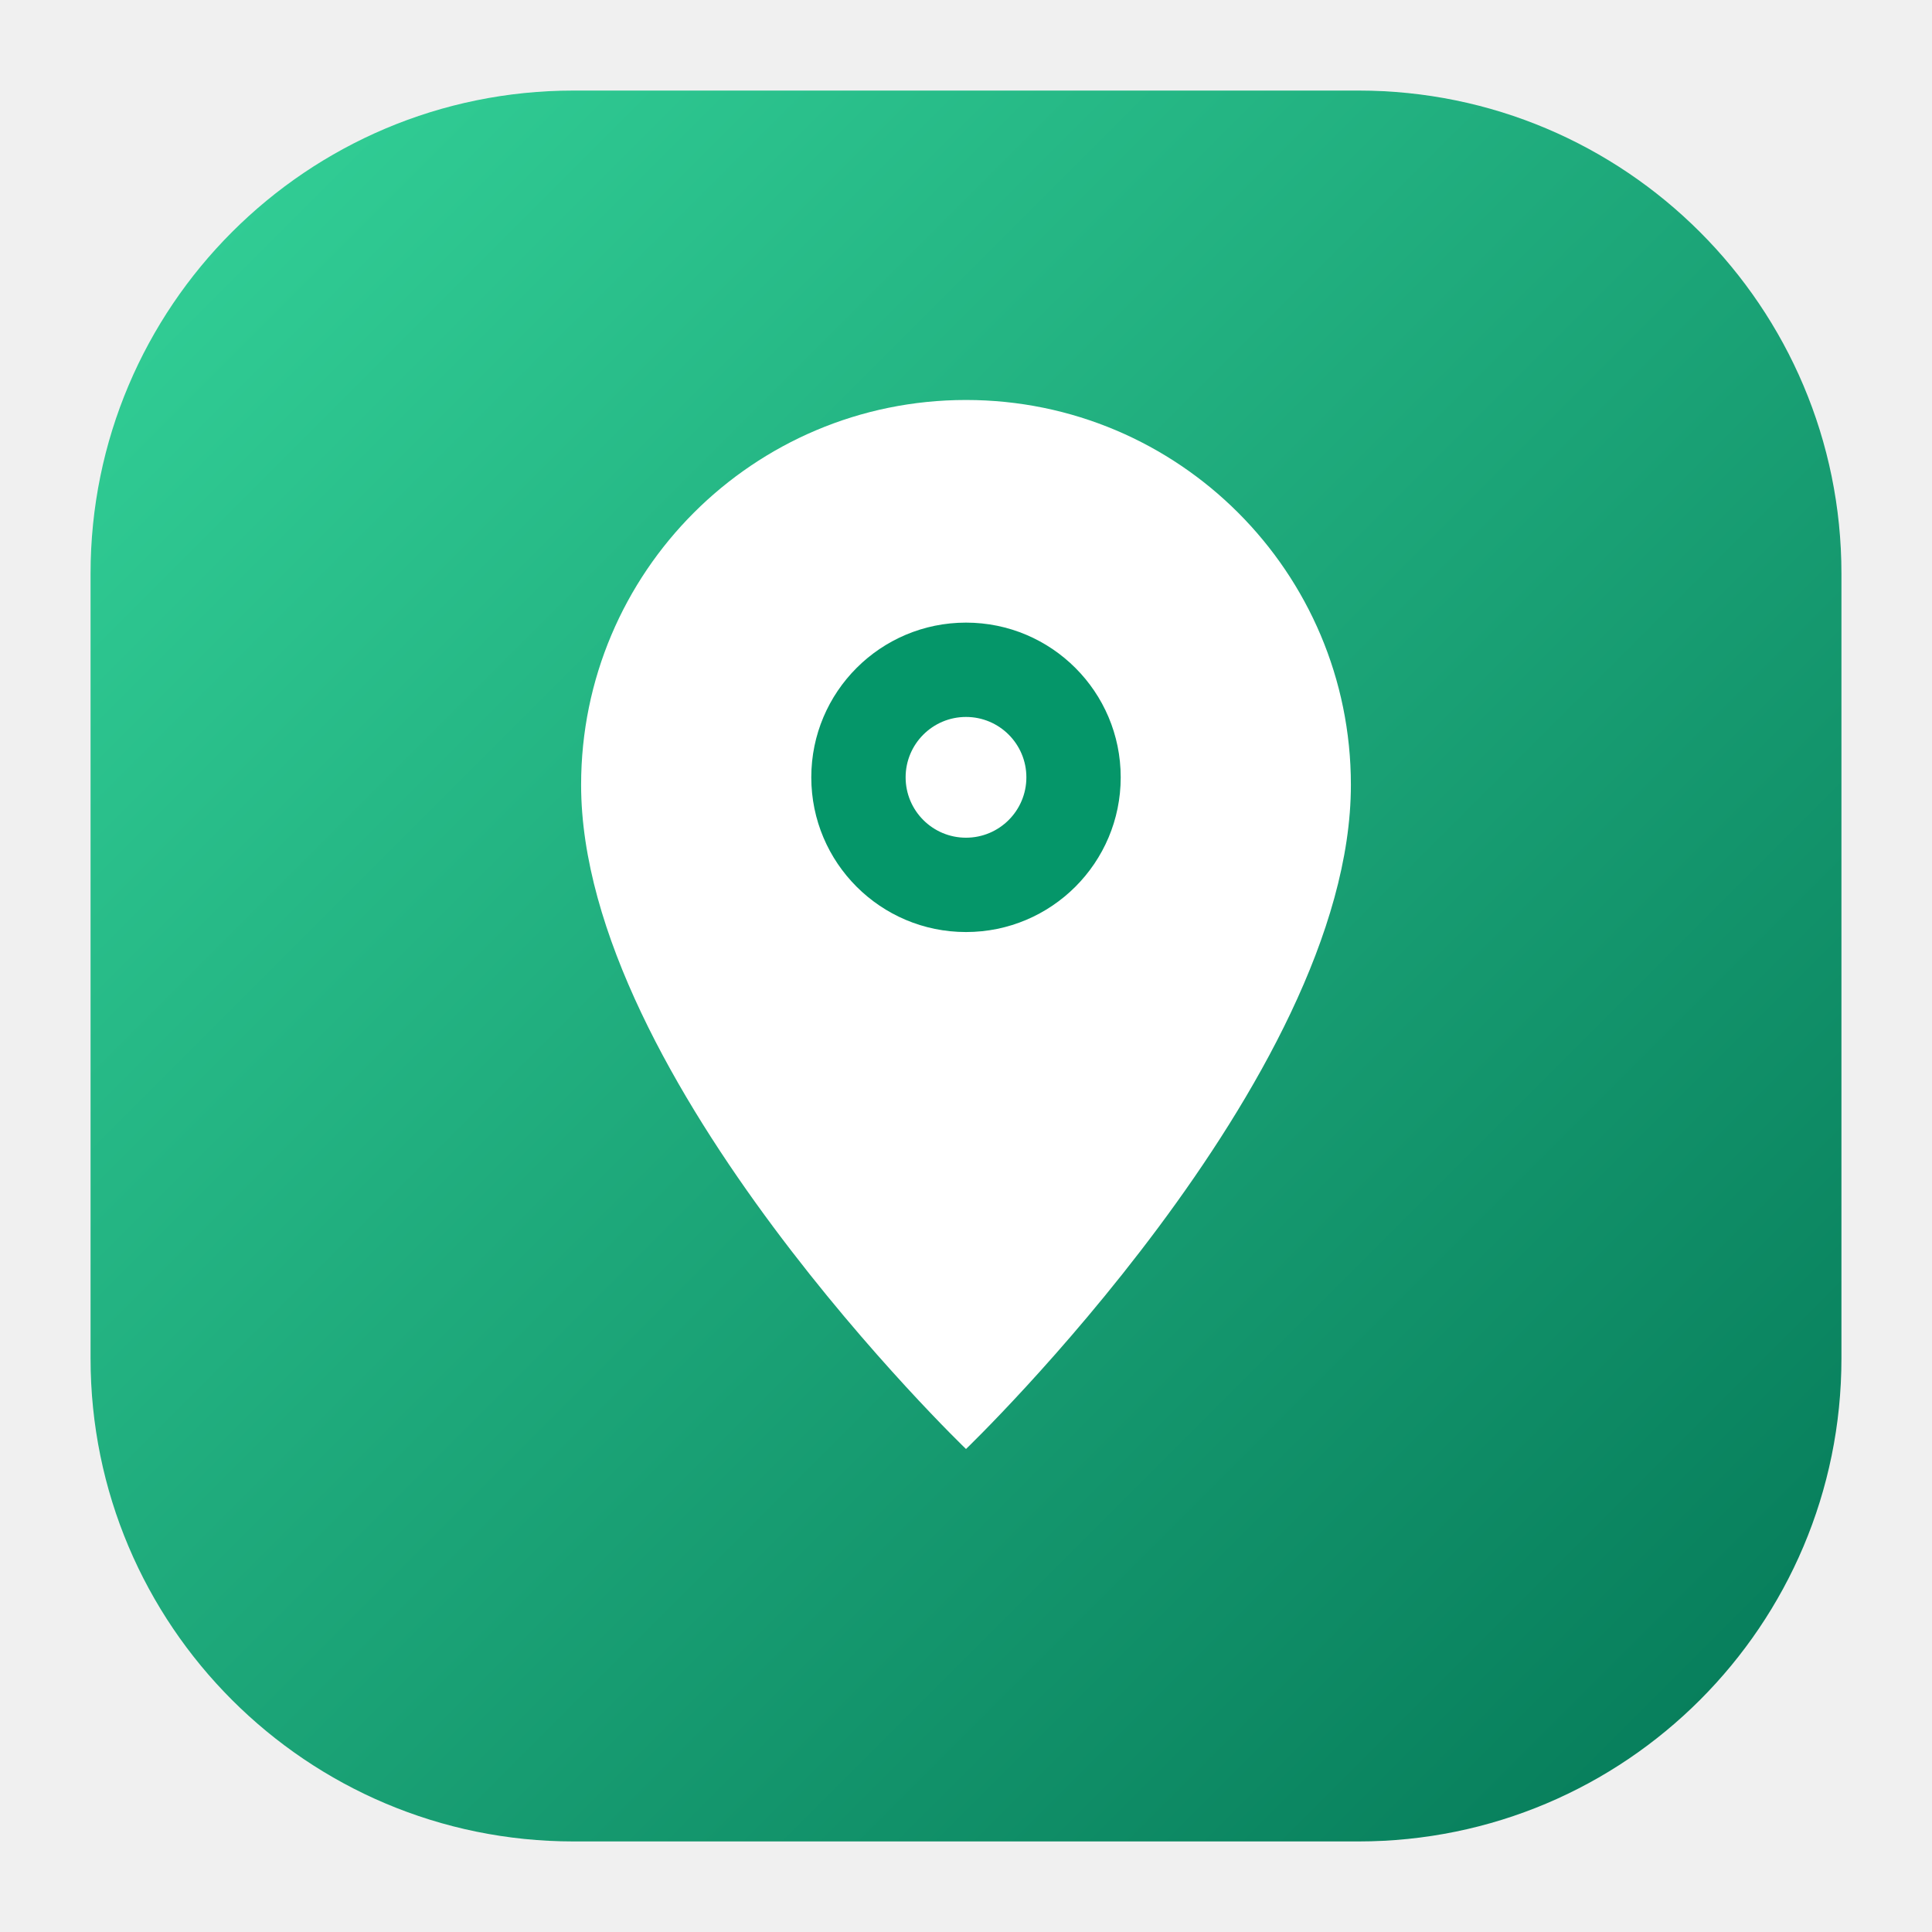
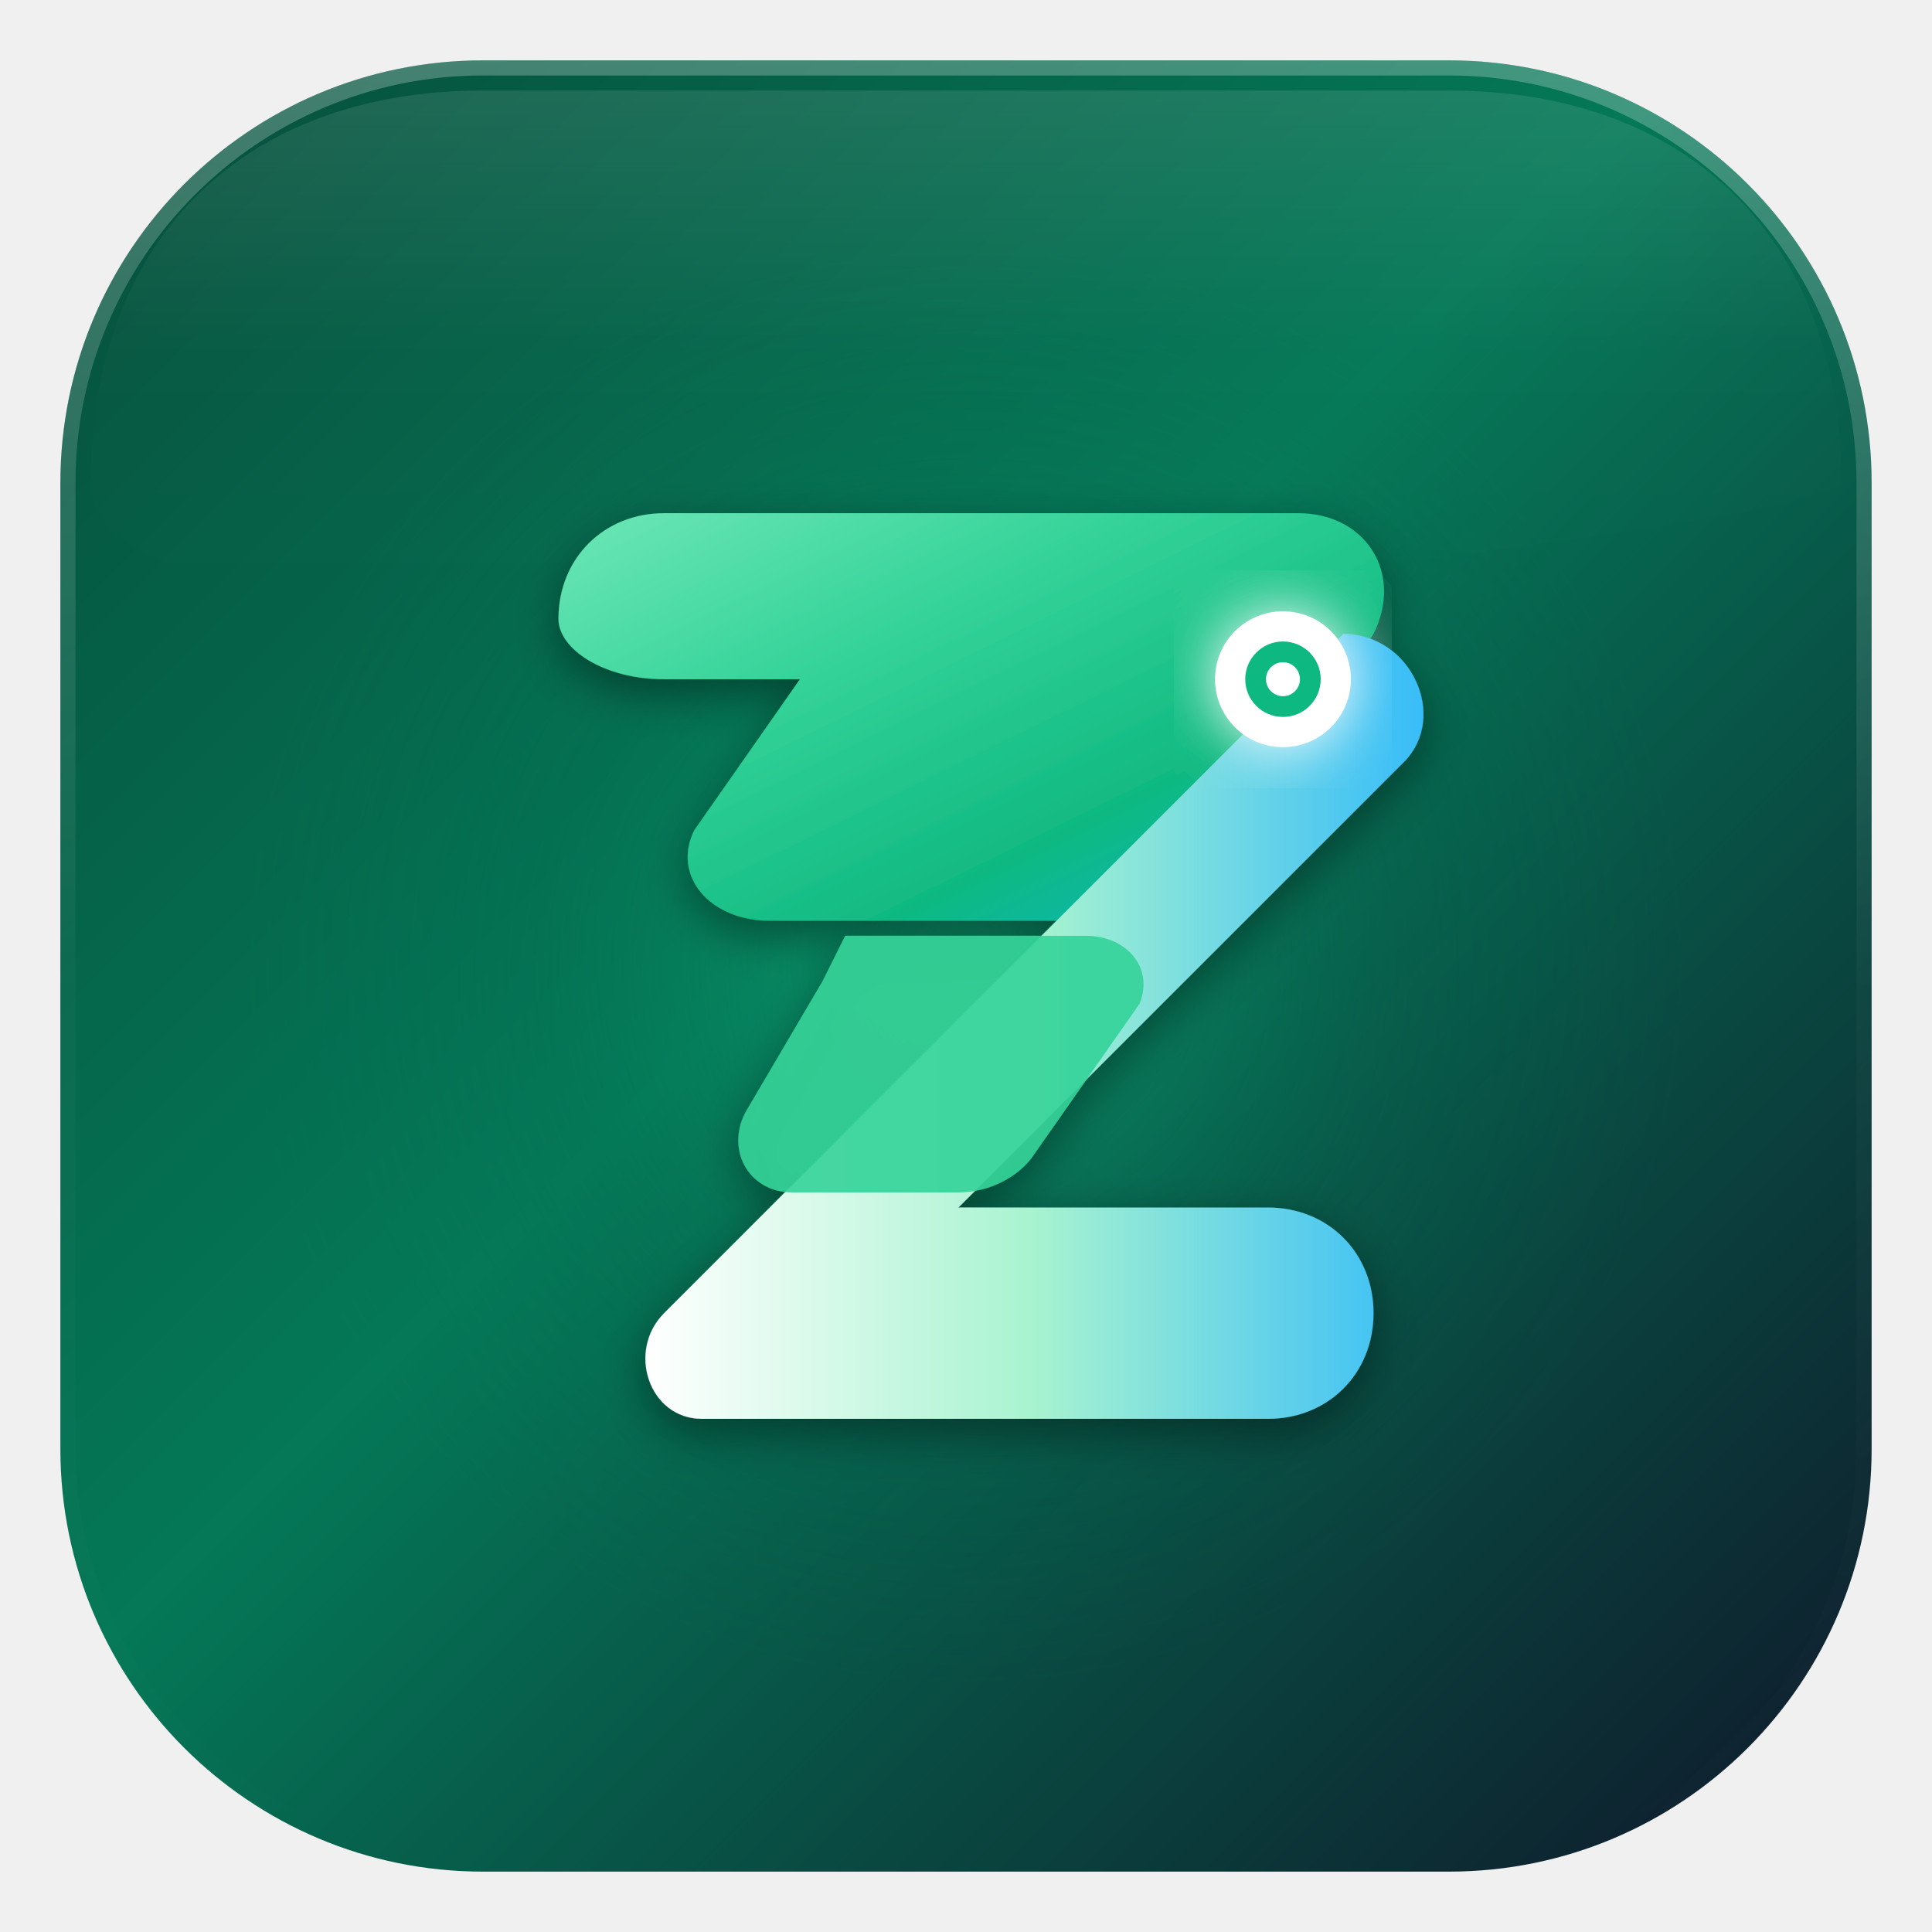
- <svg xmlns="http://www.w3.org/2000/svg" width="512" height="512" viewBox="0 0 512 512" role="img" aria-label="סופר-לייב">
+ <svg xmlns="http://www.w3.org/2000/svg" viewBox="0 0 512 512" width="512" height="512">
  <defs>
-     <linearGradient id="g" x1="0" y1="0" x2="1" y2="1">
-       <stop offset="0" stop-color="#34d399" />
-       <stop offset="1" stop-color="#047857" />
+     <linearGradient id="bgGrad" x1="0%" y1="0%" x2="100%" y2="100%">
+       <stop offset="0%" stop-color="#064e3b" />
+       <stop offset="45%" stop-color="#047857" />
+       <stop offset="100%" stop-color="#0f172a" />
    </linearGradient>
+     <linearGradient id="sheenGrad" x1="0%" y1="0%" x2="0%" y2="100%">
+       <stop offset="0%" stop-color="#ffffff" stop-opacity="0.25" />
+       <stop offset="50%" stop-color="#ffffff" stop-opacity="0.03" />
+       <stop offset="100%" stop-color="#ffffff" stop-opacity="0" />
+     </linearGradient>
+     <linearGradient id="zGrad" x1="0%" y1="0%" x2="100%" y2="100%">
+       <stop offset="0%" stop-color="#6ee7b7" />
+       <stop offset="35%" stop-color="#34d399" />
+       <stop offset="70%" stop-color="#10b981" />
+       <stop offset="100%" stop-color="#06b6d4" />
+     </linearGradient>
+     <linearGradient id="electricGrad" x1="0%" y1="0%" x2="100%" y2="0%">
+       <stop offset="0%" stop-color="#ffffff" />
+       <stop offset="50%" stop-color="#a7f3d0" />
+       <stop offset="100%" stop-color="#38bdf8" />
+     </linearGradient>
+     <radialGradient id="centerGlow" cx="50%" cy="50%" r="50%">
+       <stop offset="0%" stop-color="#10b981" stop-opacity="0.5" />
+       <stop offset="60%" stop-color="#047857" stop-opacity="0.15" />
+       <stop offset="100%" stop-color="#047857" stop-opacity="0" />
+     </radialGradient>
+     <filter id="markShadow" x="-20%" y="-20%" width="140%" height="140%">
+       <feDropShadow dx="0" dy="12" stdDeviation="16" flood-color="#022c22" flood-opacity="0.65" />
+       <feDropShadow dx="0" dy="4" stdDeviation="6" flood-color="#000000" flood-opacity="0.4" />
+     </filter>
+     <filter id="glowFilter" x="-30%" y="-30%" width="160%" height="160%">
+       <feGaussianBlur stdDeviation="8" result="blur" />
+       <feComposite in="SourceGraphic" in2="blur" operator="over" />
+     </filter>
  </defs>
-   <rect x="24" y="24" width="464" height="464" rx="128" fill="url(#g)" />
-   <path d="M256 384s102-98 102-176A102 102 0 0 0 154 208c0 78 102 176 102 176Z" fill="#ffffff" />
-   <circle cx="256" cy="206" r="41" fill="#059669" />
-   <circle cx="256" cy="206" r="16" fill="#ffffff" />
+   <rect x="16" y="16" width="480" height="480" rx="112" fill="url(#bgGrad)" />
+   <circle cx="256" cy="256" r="190" fill="url(#centerGlow)" />
+   <rect x="18" y="18" width="476" height="476" rx="110" fill="none" stroke="url(#sheenGrad)" stroke-width="4" />
+   <path d="M 24 128 C 24 64, 64 24, 128 24 L 384 24 C 448 24, 488 64, 488 128 C 488 140, 24 200, 24 128 Z" fill="url(#sheenGrad)" opacity="0.4" />
+   <g filter="url(#markShadow)">
+     <path d="M 148 164 C 148 148, 160 136, 176 136 L 344 136 C 362 136, 372 152, 364 168 L 324 228 C 318 238, 306 244, 294 244 L 204 244 C 188 244, 178 232, 184 220 L 212 180 L 176 180 C 160 180, 148 172, 148 164 Z" fill="url(#zGrad)" />
+     <path d="M 356 168 L 176 348 C 166 358, 172 376, 186 376 L 336 376 C 352 376, 364 364, 364 348 C 364 332, 352 320, 336 320 L 254 320 L 372 202 C 384 190, 374 168, 356 168 Z" fill="url(#electricGrad)" />
+     <path d="M 224 248 L 288 248 C 298 248, 306 256, 302 266 L 274 306 C 270 312, 262 316, 254 316 L 210 316 C 198 316, 192 304, 198 294 L 218 260 C 222 252, 224 248, 224 248 Z" fill="#34d399" opacity="0.9" />
+     <circle cx="340" cy="180" r="18" fill="#ffffff" filter="url(#glowFilter)" />
+     <circle cx="340" cy="180" r="10" fill="#10b981" />
+     <circle cx="340" cy="180" r="4.5" fill="#ffffff" />
+   </g>
</svg>
